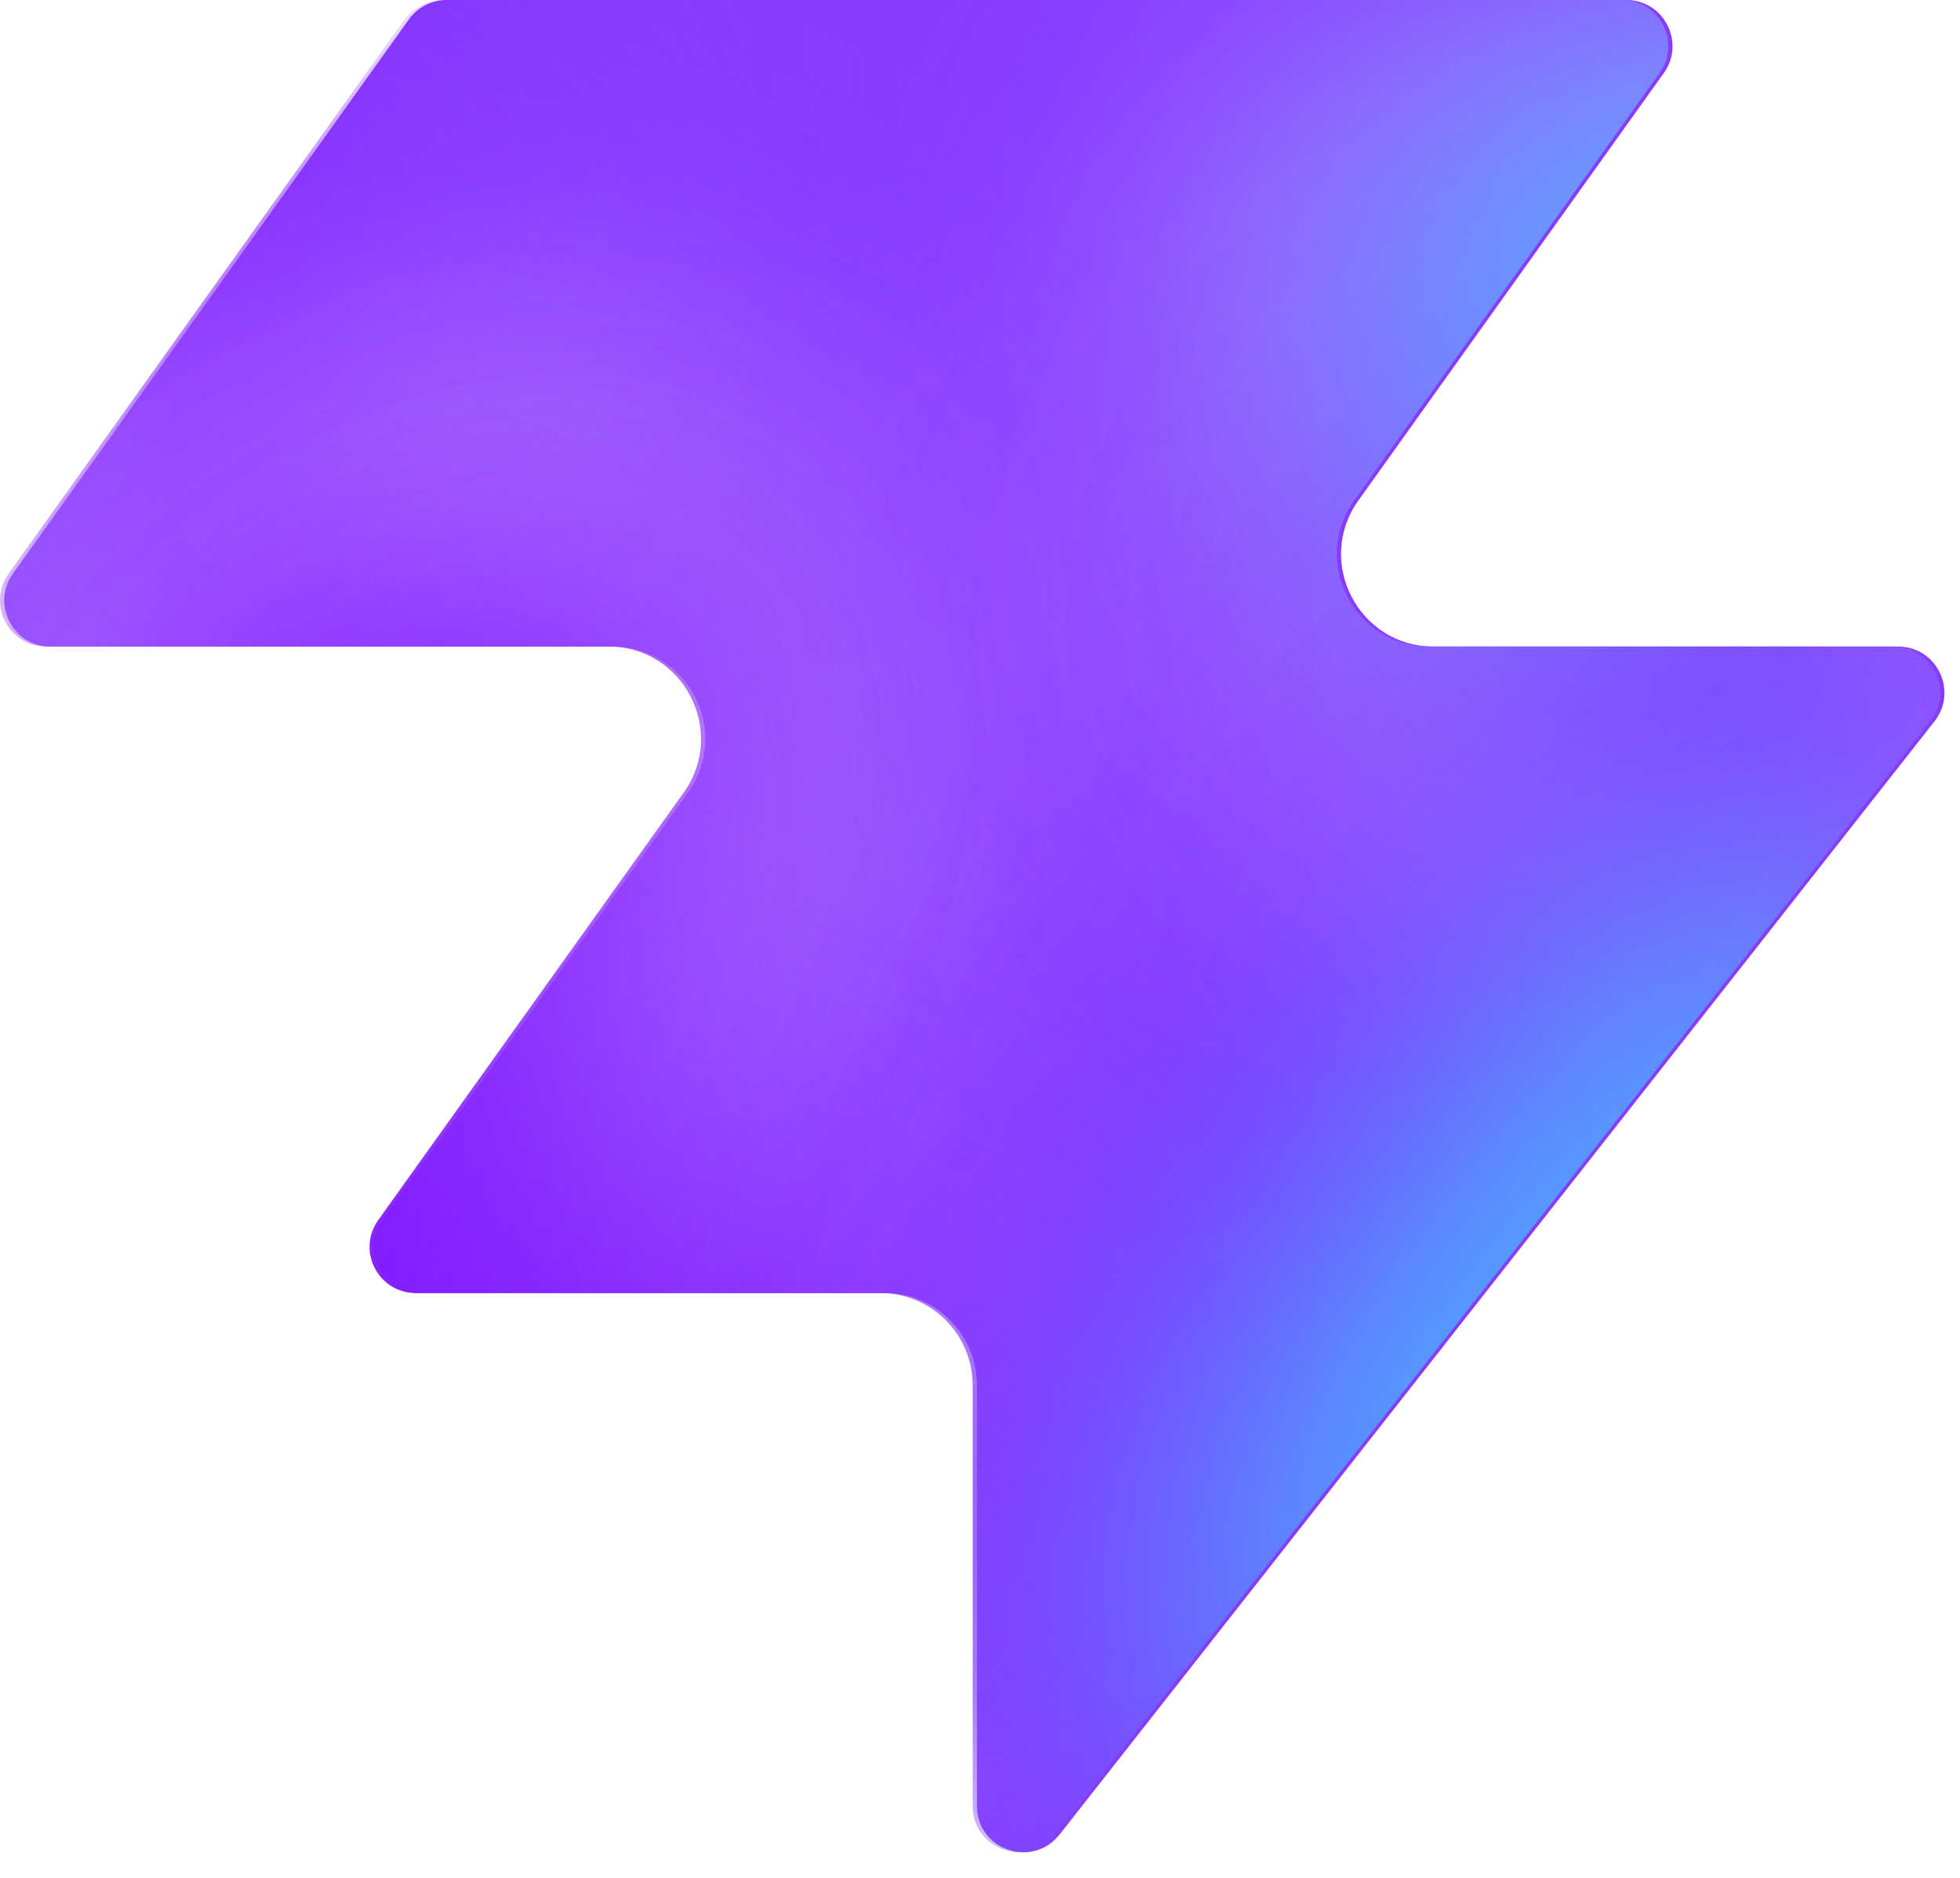
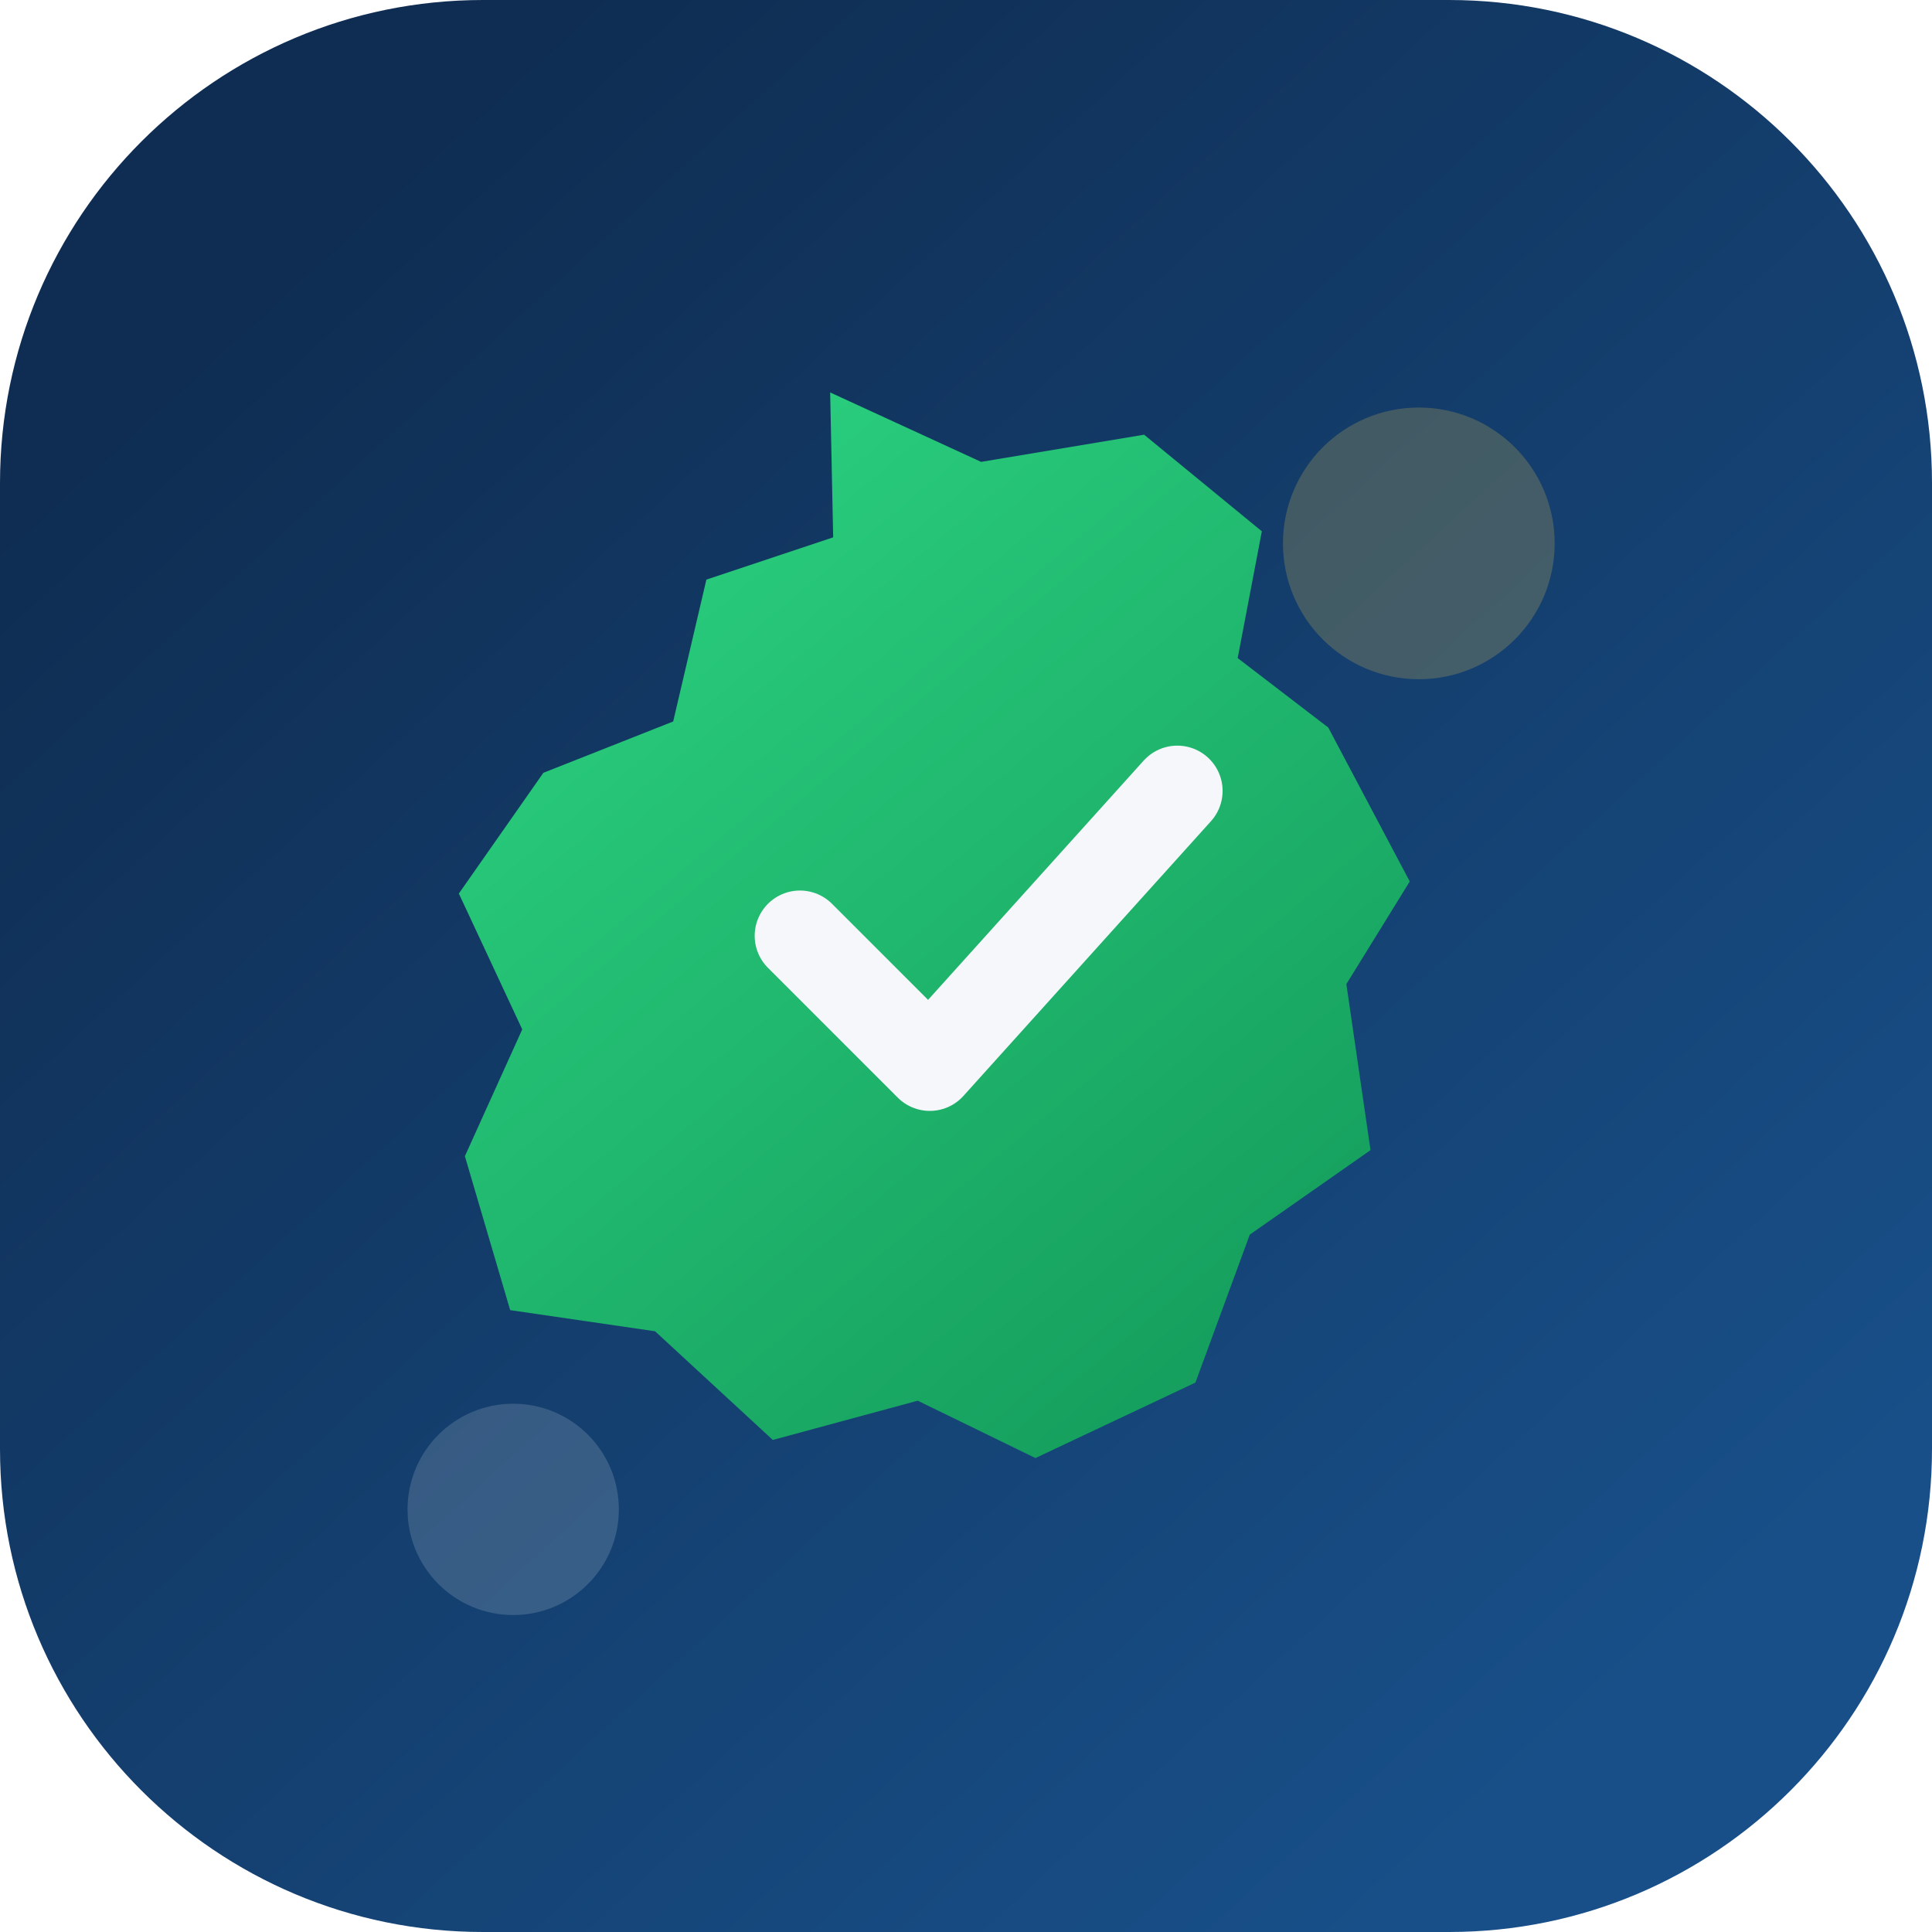
- <svg xmlns="http://www.w3.org/2000/svg" width="48" height="46" fill="none" viewBox="0 0 48 46">
-   <path fill="#863bff" d="M25.946 44.938c-.664.845-2.021.375-2.021-.698V33.937a2.26 2.26 0 0 0-2.262-2.262H10.287c-.92 0-1.456-1.04-.92-1.788l7.48-10.471c1.07-1.497 0-3.578-1.842-3.578H1.237c-.92 0-1.456-1.04-.92-1.788L10.013.474c.214-.297.556-.474.92-.474h28.894c.92 0 1.456 1.04.92 1.788l-7.48 10.471c-1.07 1.498 0 3.579 1.842 3.579h11.377c.943 0 1.473 1.088.89 1.83L25.947 44.94z" style="fill:#863bff;fill:color(display-p3 .525 .23 1);fill-opacity:1" />
-   <mask id="a" width="48" height="46" x="0" y="0" maskUnits="userSpaceOnUse" style="mask-type:alpha">
-     <path fill="#000" d="M25.842 44.938c-.664.844-2.021.375-2.021-.698V33.937a2.26 2.26 0 0 0-2.262-2.262H10.183c-.92 0-1.456-1.04-.92-1.788l7.48-10.471c1.07-1.498 0-3.579-1.842-3.579H1.133c-.92 0-1.456-1.04-.92-1.787L9.91.473c.214-.297.556-.474.92-.474h28.894c.92 0 1.456 1.04.92 1.788l-7.48 10.471c-1.07 1.498 0 3.578 1.842 3.578h11.377c.943 0 1.473 1.088.89 1.832L25.843 44.94z" style="fill:#000;fill-opacity:1" />
-   </mask>
-   <g mask="url(#a)">
-     <g filter="url(#b)">
-       <ellipse cx="5.508" cy="14.704" fill="#ede6ff" rx="5.508" ry="14.704" style="fill:#ede6ff;fill:color(display-p3 .927 .903 1);fill-opacity:1" transform="matrix(.00324 1 1 -.00324 -4.47 31.516)" />
-     </g>
-     <g filter="url(#c)">
-       <ellipse cx="10.399" cy="29.851" fill="#ede6ff" rx="10.399" ry="29.851" style="fill:#ede6ff;fill:color(display-p3 .927 .903 1);fill-opacity:1" transform="matrix(.00324 1 1 -.00324 -39.328 7.883)" />
-     </g>
-     <g filter="url(#d)">
-       <ellipse cx="5.508" cy="30.487" fill="#7e14ff" rx="5.508" ry="30.487" style="fill:#7e14ff;fill:color(display-p3 .492 .077 1);fill-opacity:1" transform="rotate(89.814 -25.913 -14.639)scale(1 -1)" />
-     </g>
-     <g filter="url(#e)">
-       <ellipse cx="5.508" cy="30.599" fill="#7e14ff" rx="5.508" ry="30.599" style="fill:#7e14ff;fill:color(display-p3 .492 .077 1);fill-opacity:1" transform="rotate(89.814 -32.644 -3.334)scale(1 -1)" />
-     </g>
-     <g filter="url(#f)">
-       <ellipse cx="5.508" cy="30.599" fill="#7e14ff" rx="5.508" ry="30.599" style="fill:#7e14ff;fill:color(display-p3 .492 .077 1);fill-opacity:1" transform="matrix(.00324 1 1 -.00324 -34.34 30.47)" />
-     </g>
-     <g filter="url(#g)">
-       <ellipse cx="14.072" cy="22.078" fill="#ede6ff" rx="14.072" ry="22.078" style="fill:#ede6ff;fill:color(display-p3 .927 .903 1);fill-opacity:1" transform="rotate(93.35 24.506 48.493)scale(-1 1)" />
-     </g>
-     <g filter="url(#h)">
-       <ellipse cx="3.47" cy="21.501" fill="#7e14ff" rx="3.47" ry="21.501" style="fill:#7e14ff;fill:color(display-p3 .492 .077 1);fill-opacity:1" transform="rotate(89.009 28.708 47.59)scale(-1 1)" />
-     </g>
-     <g filter="url(#i)">
-       <ellipse cx="3.47" cy="21.501" fill="#7e14ff" rx="3.47" ry="21.501" style="fill:#7e14ff;fill:color(display-p3 .492 .077 1);fill-opacity:1" transform="rotate(89.009 28.708 47.59)scale(-1 1)" />
-     </g>
-     <g filter="url(#j)">
-       <ellipse cx=".387" cy="8.972" fill="#7e14ff" rx="4.407" ry="29.108" style="fill:#7e14ff;fill:color(display-p3 .492 .077 1);fill-opacity:1" transform="rotate(39.51 .387 8.972)" />
-     </g>
-     <g filter="url(#k)">
-       <ellipse cx="47.523" cy="-6.092" fill="#7e14ff" rx="4.407" ry="29.108" style="fill:#7e14ff;fill:color(display-p3 .492 .077 1);fill-opacity:1" transform="rotate(37.892 47.523 -6.092)" />
-     </g>
-     <g filter="url(#l)">
-       <ellipse cx="41.412" cy="6.333" fill="#47bfff" rx="5.971" ry="9.665" style="fill:#47bfff;fill:color(display-p3 .28 .748 1);fill-opacity:1" transform="rotate(37.892 41.412 6.333)" />
-     </g>
-     <g filter="url(#m)">
-       <ellipse cx="-1.879" cy="38.332" fill="#7e14ff" rx="4.407" ry="29.108" style="fill:#7e14ff;fill:color(display-p3 .492 .077 1);fill-opacity:1" transform="rotate(37.892 -1.88 38.332)" />
-     </g>
-     <g filter="url(#n)">
-       <ellipse cx="-1.879" cy="38.332" fill="#7e14ff" rx="4.407" ry="29.108" style="fill:#7e14ff;fill:color(display-p3 .492 .077 1);fill-opacity:1" transform="rotate(37.892 -1.88 38.332)" />
-     </g>
-     <g filter="url(#o)">
-       <ellipse cx="35.651" cy="29.907" fill="#7e14ff" rx="4.407" ry="29.108" style="fill:#7e14ff;fill:color(display-p3 .492 .077 1);fill-opacity:1" transform="rotate(37.892 35.651 29.907)" />
-     </g>
-     <g filter="url(#p)">
-       <ellipse cx="38.418" cy="32.4" fill="#47bfff" rx="5.971" ry="15.297" style="fill:#47bfff;fill:color(display-p3 .28 .748 1);fill-opacity:1" transform="rotate(37.892 38.418 32.4)" />
-     </g>
-   </g>
+ <svg xmlns="http://www.w3.org/2000/svg" viewBox="0 0 64 64" role="img" aria-labelledby="title desc">
  <defs>
-     <filter id="b" width="60.045" height="41.654" x="-19.77" y="16.149" color-interpolation-filters="sRGB" filterUnits="userSpaceOnUse">
-       <feFlood flood-opacity="0" result="BackgroundImageFix" />
-       <feBlend in="SourceGraphic" in2="BackgroundImageFix" result="shape" />
-       <feGaussianBlur result="effect1_foregroundBlur_2002_17158" stdDeviation="7.659" />
-     </filter>
-     <filter id="c" width="90.34" height="51.437" x="-54.613" y="-7.533" color-interpolation-filters="sRGB" filterUnits="userSpaceOnUse">
-       <feFlood flood-opacity="0" result="BackgroundImageFix" />
-       <feBlend in="SourceGraphic" in2="BackgroundImageFix" result="shape" />
-       <feGaussianBlur result="effect1_foregroundBlur_2002_17158" stdDeviation="7.659" />
-     </filter>
-     <filter id="d" width="79.355" height="29.4" x="-49.64" y="2.03" color-interpolation-filters="sRGB" filterUnits="userSpaceOnUse">
-       <feFlood flood-opacity="0" result="BackgroundImageFix" />
-       <feBlend in="SourceGraphic" in2="BackgroundImageFix" result="shape" />
-       <feGaussianBlur result="effect1_foregroundBlur_2002_17158" stdDeviation="4.596" />
-     </filter>
-     <filter id="e" width="79.579" height="29.4" x="-45.045" y="20.029" color-interpolation-filters="sRGB" filterUnits="userSpaceOnUse">
-       <feFlood flood-opacity="0" result="BackgroundImageFix" />
-       <feBlend in="SourceGraphic" in2="BackgroundImageFix" result="shape" />
-       <feGaussianBlur result="effect1_foregroundBlur_2002_17158" stdDeviation="4.596" />
-     </filter>
-     <filter id="f" width="79.579" height="29.4" x="-43.513" y="21.178" color-interpolation-filters="sRGB" filterUnits="userSpaceOnUse">
-       <feFlood flood-opacity="0" result="BackgroundImageFix" />
-       <feBlend in="SourceGraphic" in2="BackgroundImageFix" result="shape" />
-       <feGaussianBlur result="effect1_foregroundBlur_2002_17158" stdDeviation="4.596" />
-     </filter>
-     <filter id="g" width="74.749" height="58.852" x="15.756" y="-17.901" color-interpolation-filters="sRGB" filterUnits="userSpaceOnUse">
-       <feFlood flood-opacity="0" result="BackgroundImageFix" />
-       <feBlend in="SourceGraphic" in2="BackgroundImageFix" result="shape" />
-       <feGaussianBlur result="effect1_foregroundBlur_2002_17158" stdDeviation="7.659" />
-     </filter>
-     <filter id="h" width="61.377" height="25.362" x="23.548" y="2.284" color-interpolation-filters="sRGB" filterUnits="userSpaceOnUse">
-       <feFlood flood-opacity="0" result="BackgroundImageFix" />
-       <feBlend in="SourceGraphic" in2="BackgroundImageFix" result="shape" />
-       <feGaussianBlur result="effect1_foregroundBlur_2002_17158" stdDeviation="4.596" />
-     </filter>
-     <filter id="i" width="61.377" height="25.362" x="23.548" y="2.284" color-interpolation-filters="sRGB" filterUnits="userSpaceOnUse">
-       <feFlood flood-opacity="0" result="BackgroundImageFix" />
-       <feBlend in="SourceGraphic" in2="BackgroundImageFix" result="shape" />
-       <feGaussianBlur result="effect1_foregroundBlur_2002_17158" stdDeviation="4.596" />
-     </filter>
-     <filter id="j" width="56.045" height="63.649" x="-27.636" y="-22.853" color-interpolation-filters="sRGB" filterUnits="userSpaceOnUse">
-       <feFlood flood-opacity="0" result="BackgroundImageFix" />
-       <feBlend in="SourceGraphic" in2="BackgroundImageFix" result="shape" />
-       <feGaussianBlur result="effect1_foregroundBlur_2002_17158" stdDeviation="4.596" />
-     </filter>
-     <filter id="k" width="54.814" height="64.646" x="20.116" y="-38.415" color-interpolation-filters="sRGB" filterUnits="userSpaceOnUse">
-       <feFlood flood-opacity="0" result="BackgroundImageFix" />
-       <feBlend in="SourceGraphic" in2="BackgroundImageFix" result="shape" />
-       <feGaussianBlur result="effect1_foregroundBlur_2002_17158" stdDeviation="4.596" />
-     </filter>
-     <filter id="l" width="33.541" height="35.313" x="24.641" y="-11.323" color-interpolation-filters="sRGB" filterUnits="userSpaceOnUse">
-       <feFlood flood-opacity="0" result="BackgroundImageFix" />
-       <feBlend in="SourceGraphic" in2="BackgroundImageFix" result="shape" />
-       <feGaussianBlur result="effect1_foregroundBlur_2002_17158" stdDeviation="4.596" />
-     </filter>
-     <filter id="m" width="54.814" height="64.646" x="-29.286" y="6.009" color-interpolation-filters="sRGB" filterUnits="userSpaceOnUse">
-       <feFlood flood-opacity="0" result="BackgroundImageFix" />
-       <feBlend in="SourceGraphic" in2="BackgroundImageFix" result="shape" />
-       <feGaussianBlur result="effect1_foregroundBlur_2002_17158" stdDeviation="4.596" />
-     </filter>
-     <filter id="n" width="54.814" height="64.646" x="-29.286" y="6.009" color-interpolation-filters="sRGB" filterUnits="userSpaceOnUse">
-       <feFlood flood-opacity="0" result="BackgroundImageFix" />
-       <feBlend in="SourceGraphic" in2="BackgroundImageFix" result="shape" />
-       <feGaussianBlur result="effect1_foregroundBlur_2002_17158" stdDeviation="4.596" />
-     </filter>
-     <filter id="o" width="54.814" height="64.646" x="8.244" y="-2.416" color-interpolation-filters="sRGB" filterUnits="userSpaceOnUse">
-       <feFlood flood-opacity="0" result="BackgroundImageFix" />
-       <feBlend in="SourceGraphic" in2="BackgroundImageFix" result="shape" />
-       <feGaussianBlur result="effect1_foregroundBlur_2002_17158" stdDeviation="4.596" />
-     </filter>
-     <filter id="p" width="39.409" height="43.623" x="18.713" y="10.588" color-interpolation-filters="sRGB" filterUnits="userSpaceOnUse">
-       <feFlood flood-opacity="0" result="BackgroundImageFix" />
-       <feBlend in="SourceGraphic" in2="BackgroundImageFix" result="shape" />
-       <feGaussianBlur result="effect1_foregroundBlur_2002_17158" stdDeviation="4.596" />
-     </filter>
+     <linearGradient id="bg" x1="10" x2="54" y1="8" y2="56" gradientUnits="userSpaceOnUse">
+       <stop offset="0" stop-color="#0f2d52" />
+       <stop offset="1" stop-color="#184f88" />
+     </linearGradient>
+     <linearGradient id="mapFill" x1="19" x2="45" y1="16" y2="47" gradientUnits="userSpaceOnUse">
+       <stop offset="0" stop-color="#2bd07f" />
+       <stop offset="1" stop-color="#13995a" />
+     </linearGradient>
  </defs>
+   <rect width="64" height="64" rx="16" fill="url(#bg)" />
+   <path fill="url(#mapFill)" d="m27.5 13 5 2.3 5.4-.9 3.9 3.2-.8 4.2 3 2.3 2.7 5.1-2.1 3.4.8 5.5-4 2.8-1.8 4.9-5.3 2.5-3.9-1.9-4.8 1.3-3.9-3.6-4.8-.7-1.5-5.1 1.9-4.2-2.1-4.5 2.8-4 4.3-1.7 1.1-4.7 4.2-1.4Z" />
+   <path fill="none" stroke="#f5f7fb" stroke-linecap="round" stroke-linejoin="round" stroke-width="3" d="m26.5 31 4.3 4.3 8.2-9.1" />
+   <circle cx="47" cy="18" r="4.5" fill="#ffd34d" opacity=".2" />
+   <circle cx="17" cy="50" r="3.5" fill="#f5f7fb" opacity=".16" />
</svg>
